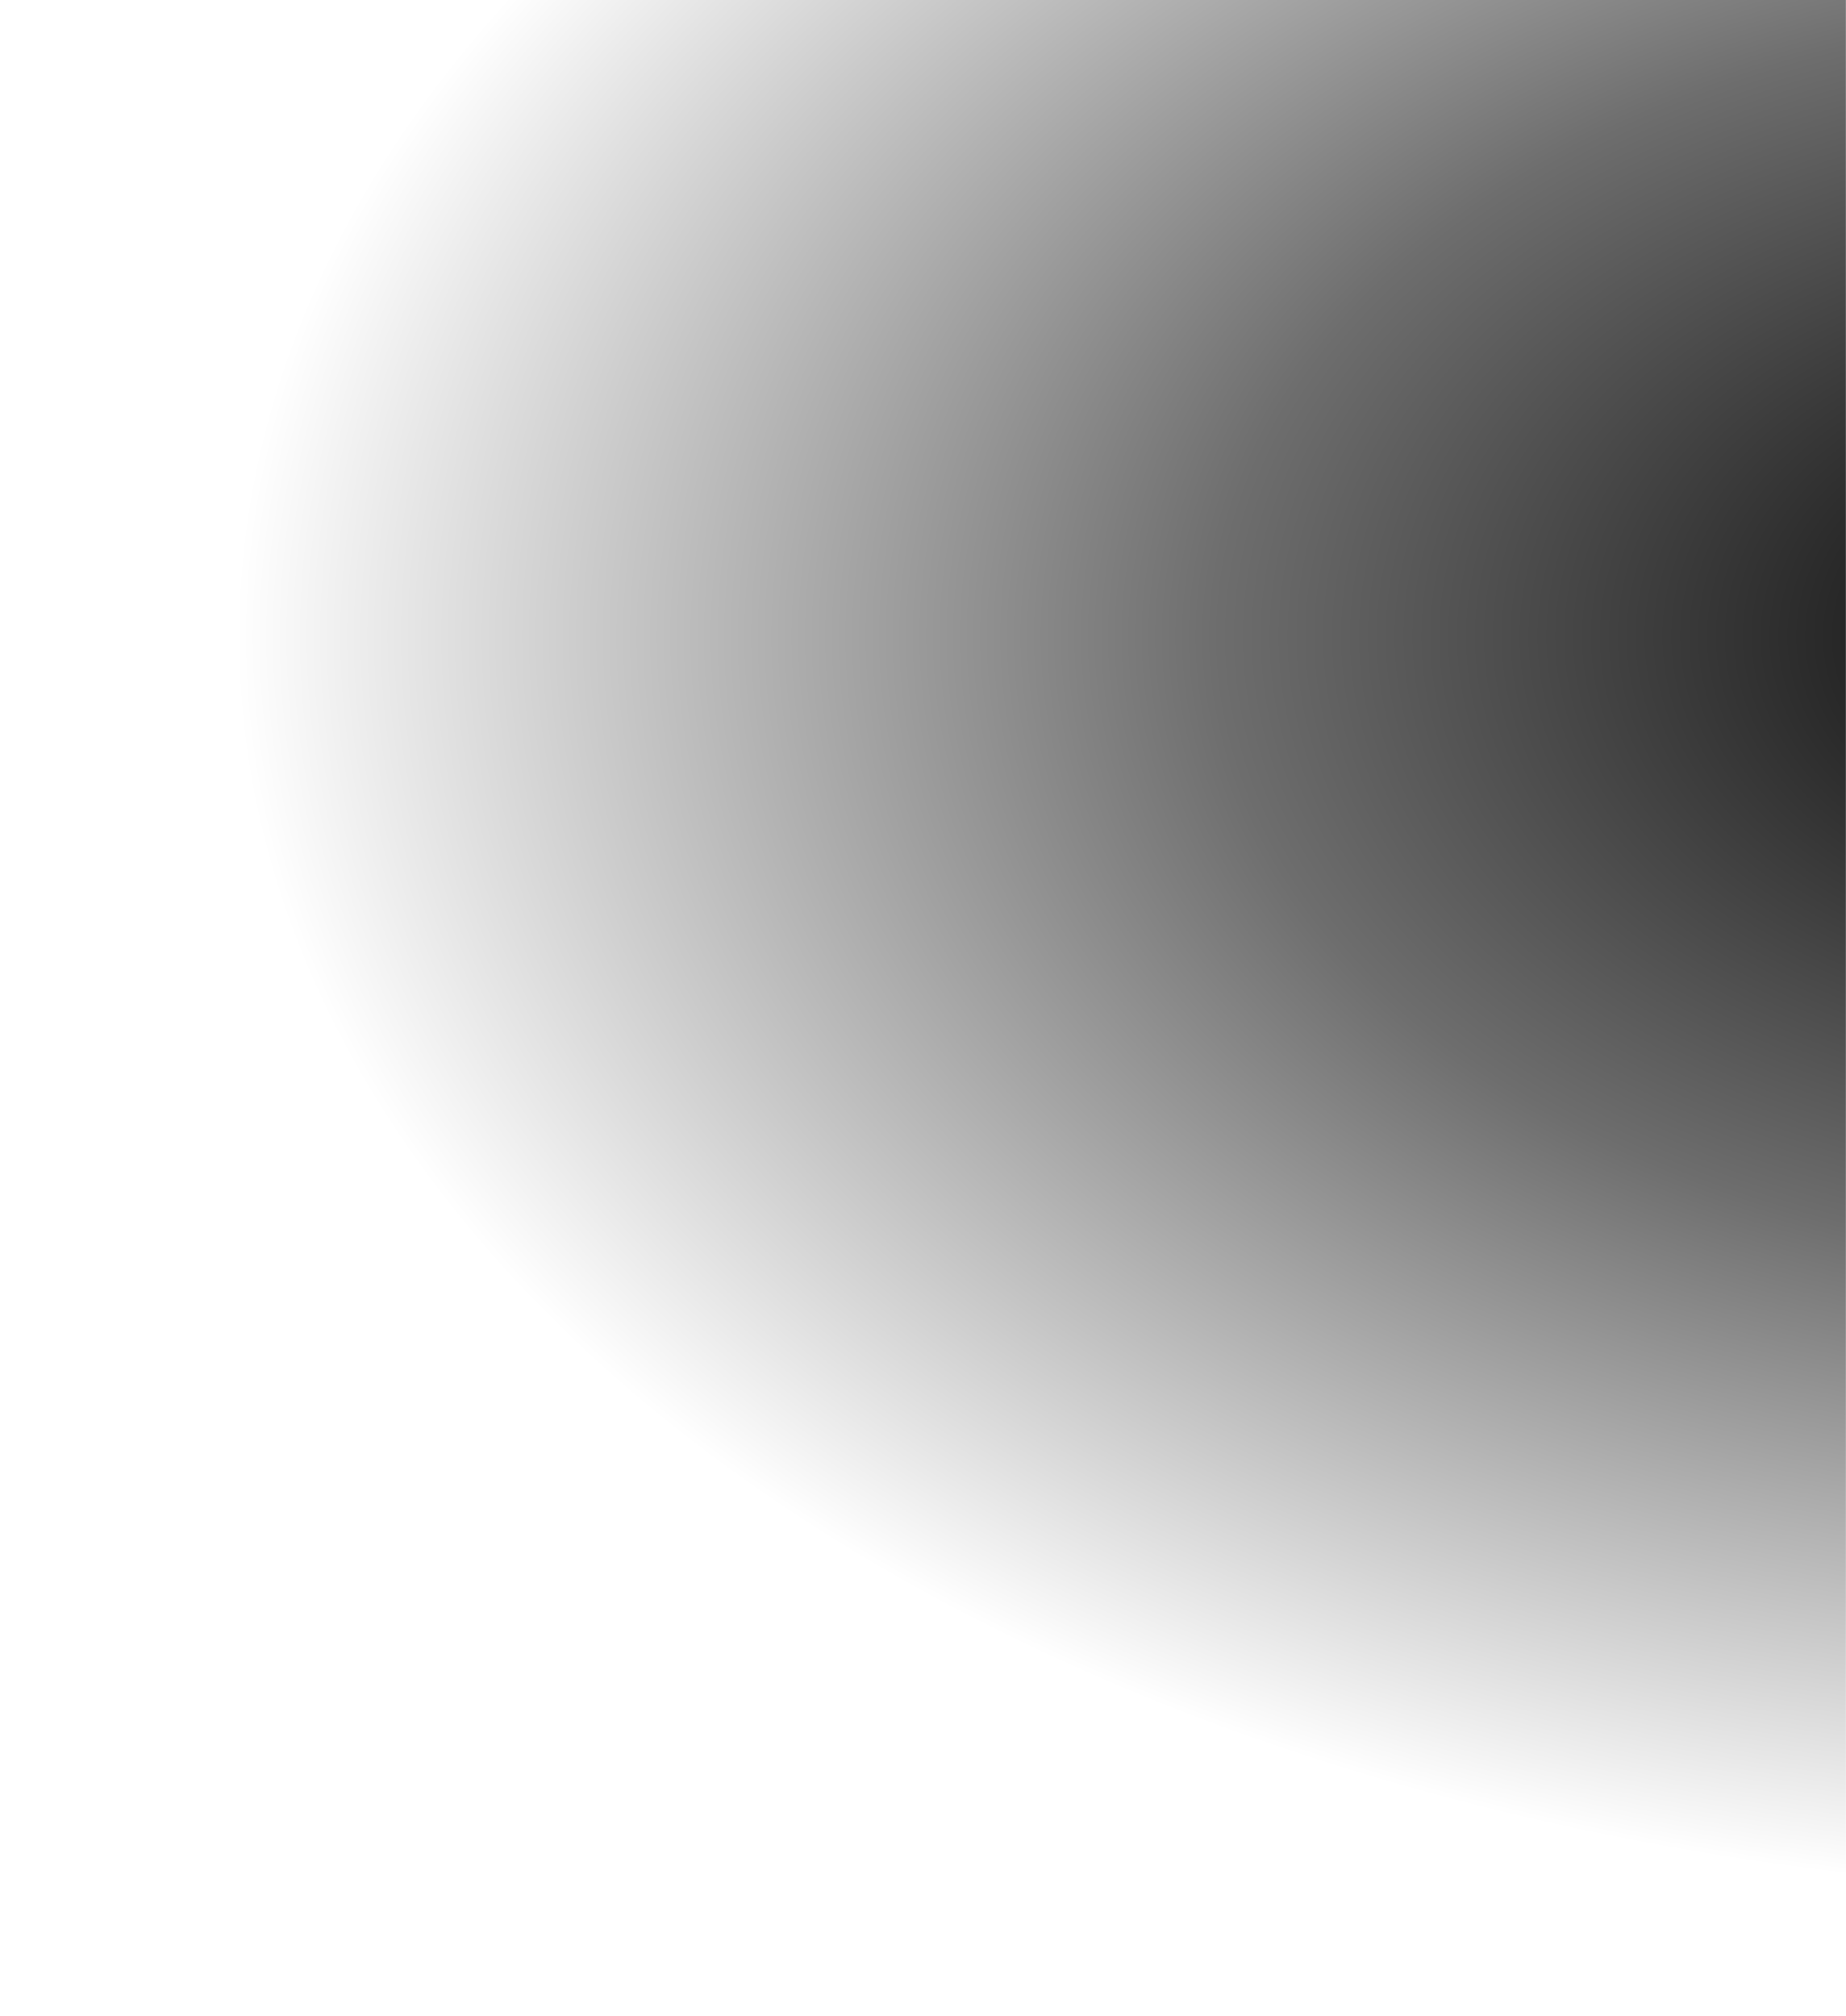
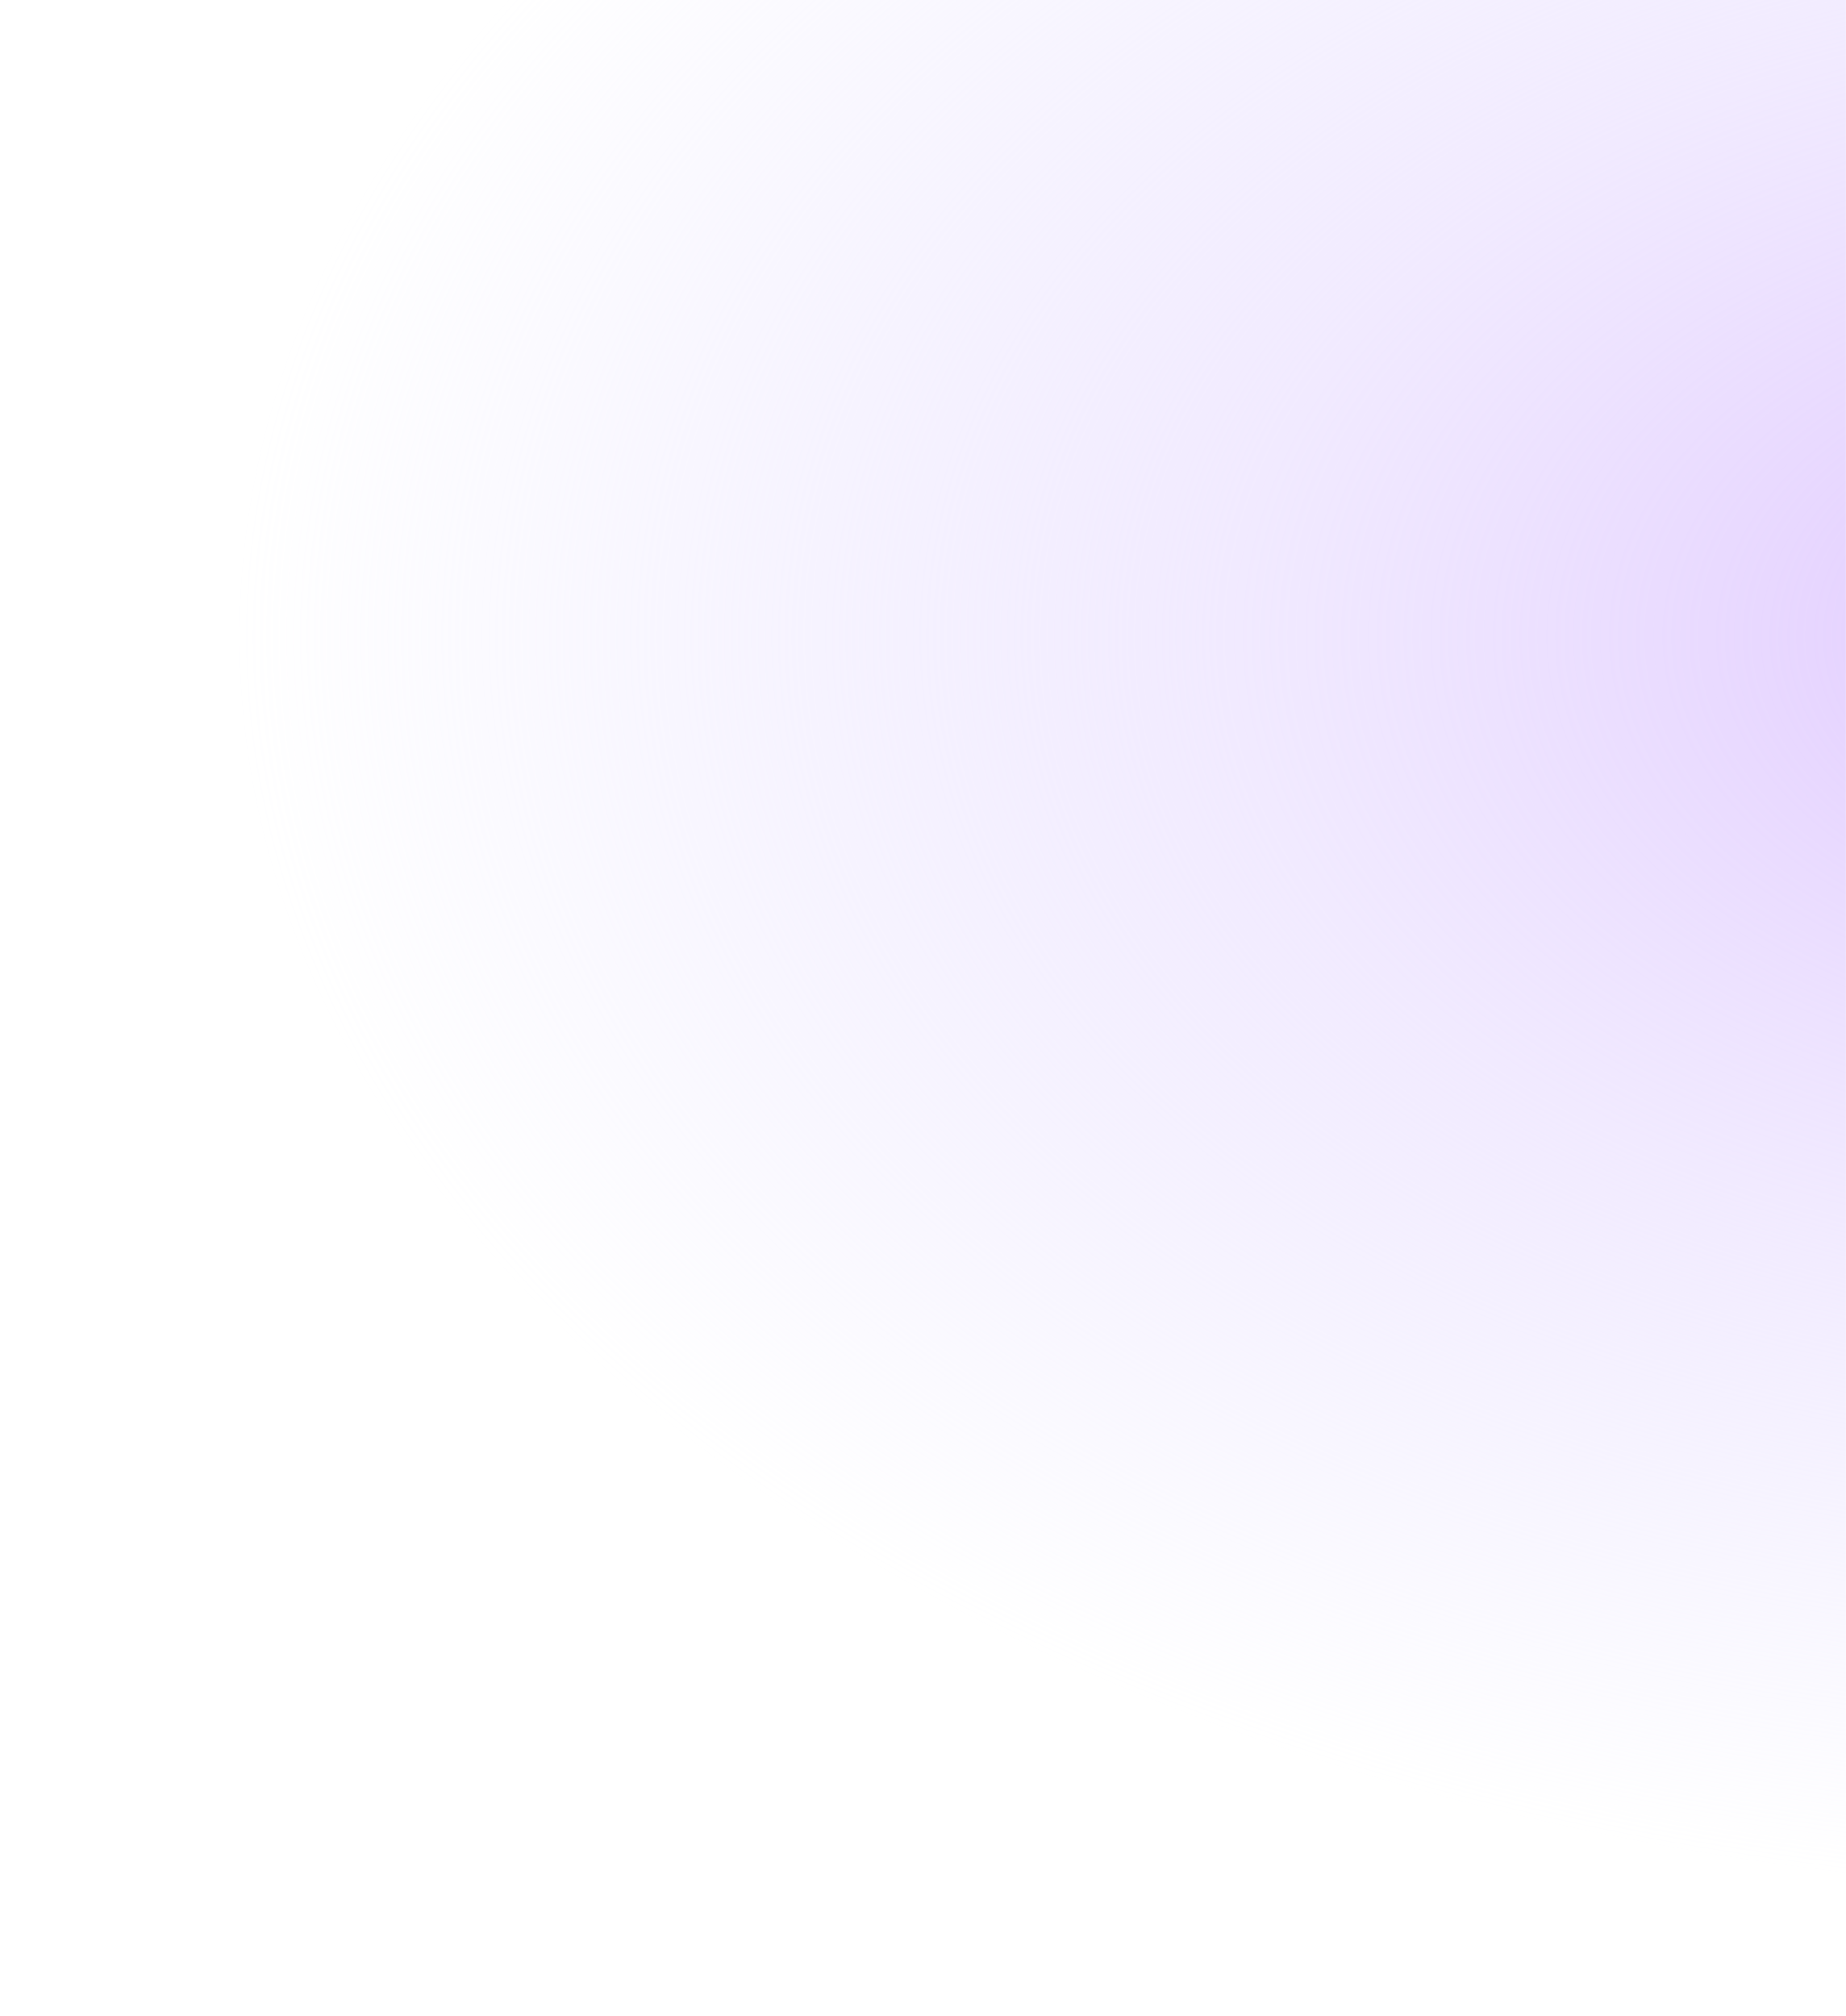
<svg xmlns="http://www.w3.org/2000/svg" width="542" height="592" viewBox="0 0 542 592" fill="none">
  <path fill-rule="evenodd" clip-rule="evenodd" d="M542 2.05394e-05L72.051 0C26.012 56.311 0 120.272 0 188.087C0 391.81 234.743 560.752 542 592V2.05394e-05Z" fill="url(#paint0_radial_4897_28879)" />
  <defs>
    <radialGradient id="paint0_radial_4897_28879" cx="0" cy="0" r="1" gradientUnits="userSpaceOnUse" gradientTransform="translate(644.874 188.087) rotate(-90) scale(365.411 576.02)">
-       <stop stopColor="#DFC5FF" />
-       <stop offset="0.5" stopColor="#E7DBFF" stop-opacity="0.57" />
-       <stop offset="1" stopColor="#E1DCFF" stop-opacity="0" />
+       <stop stop-color="#DFC5FF" />
+       <stop offset="0.5" stop-color="#E7DBFF" stop-opacity="0.57" />
+       <stop offset="1" stop-color="#E1DCFF" stop-opacity="0" />
    </radialGradient>
  </defs>
</svg>
